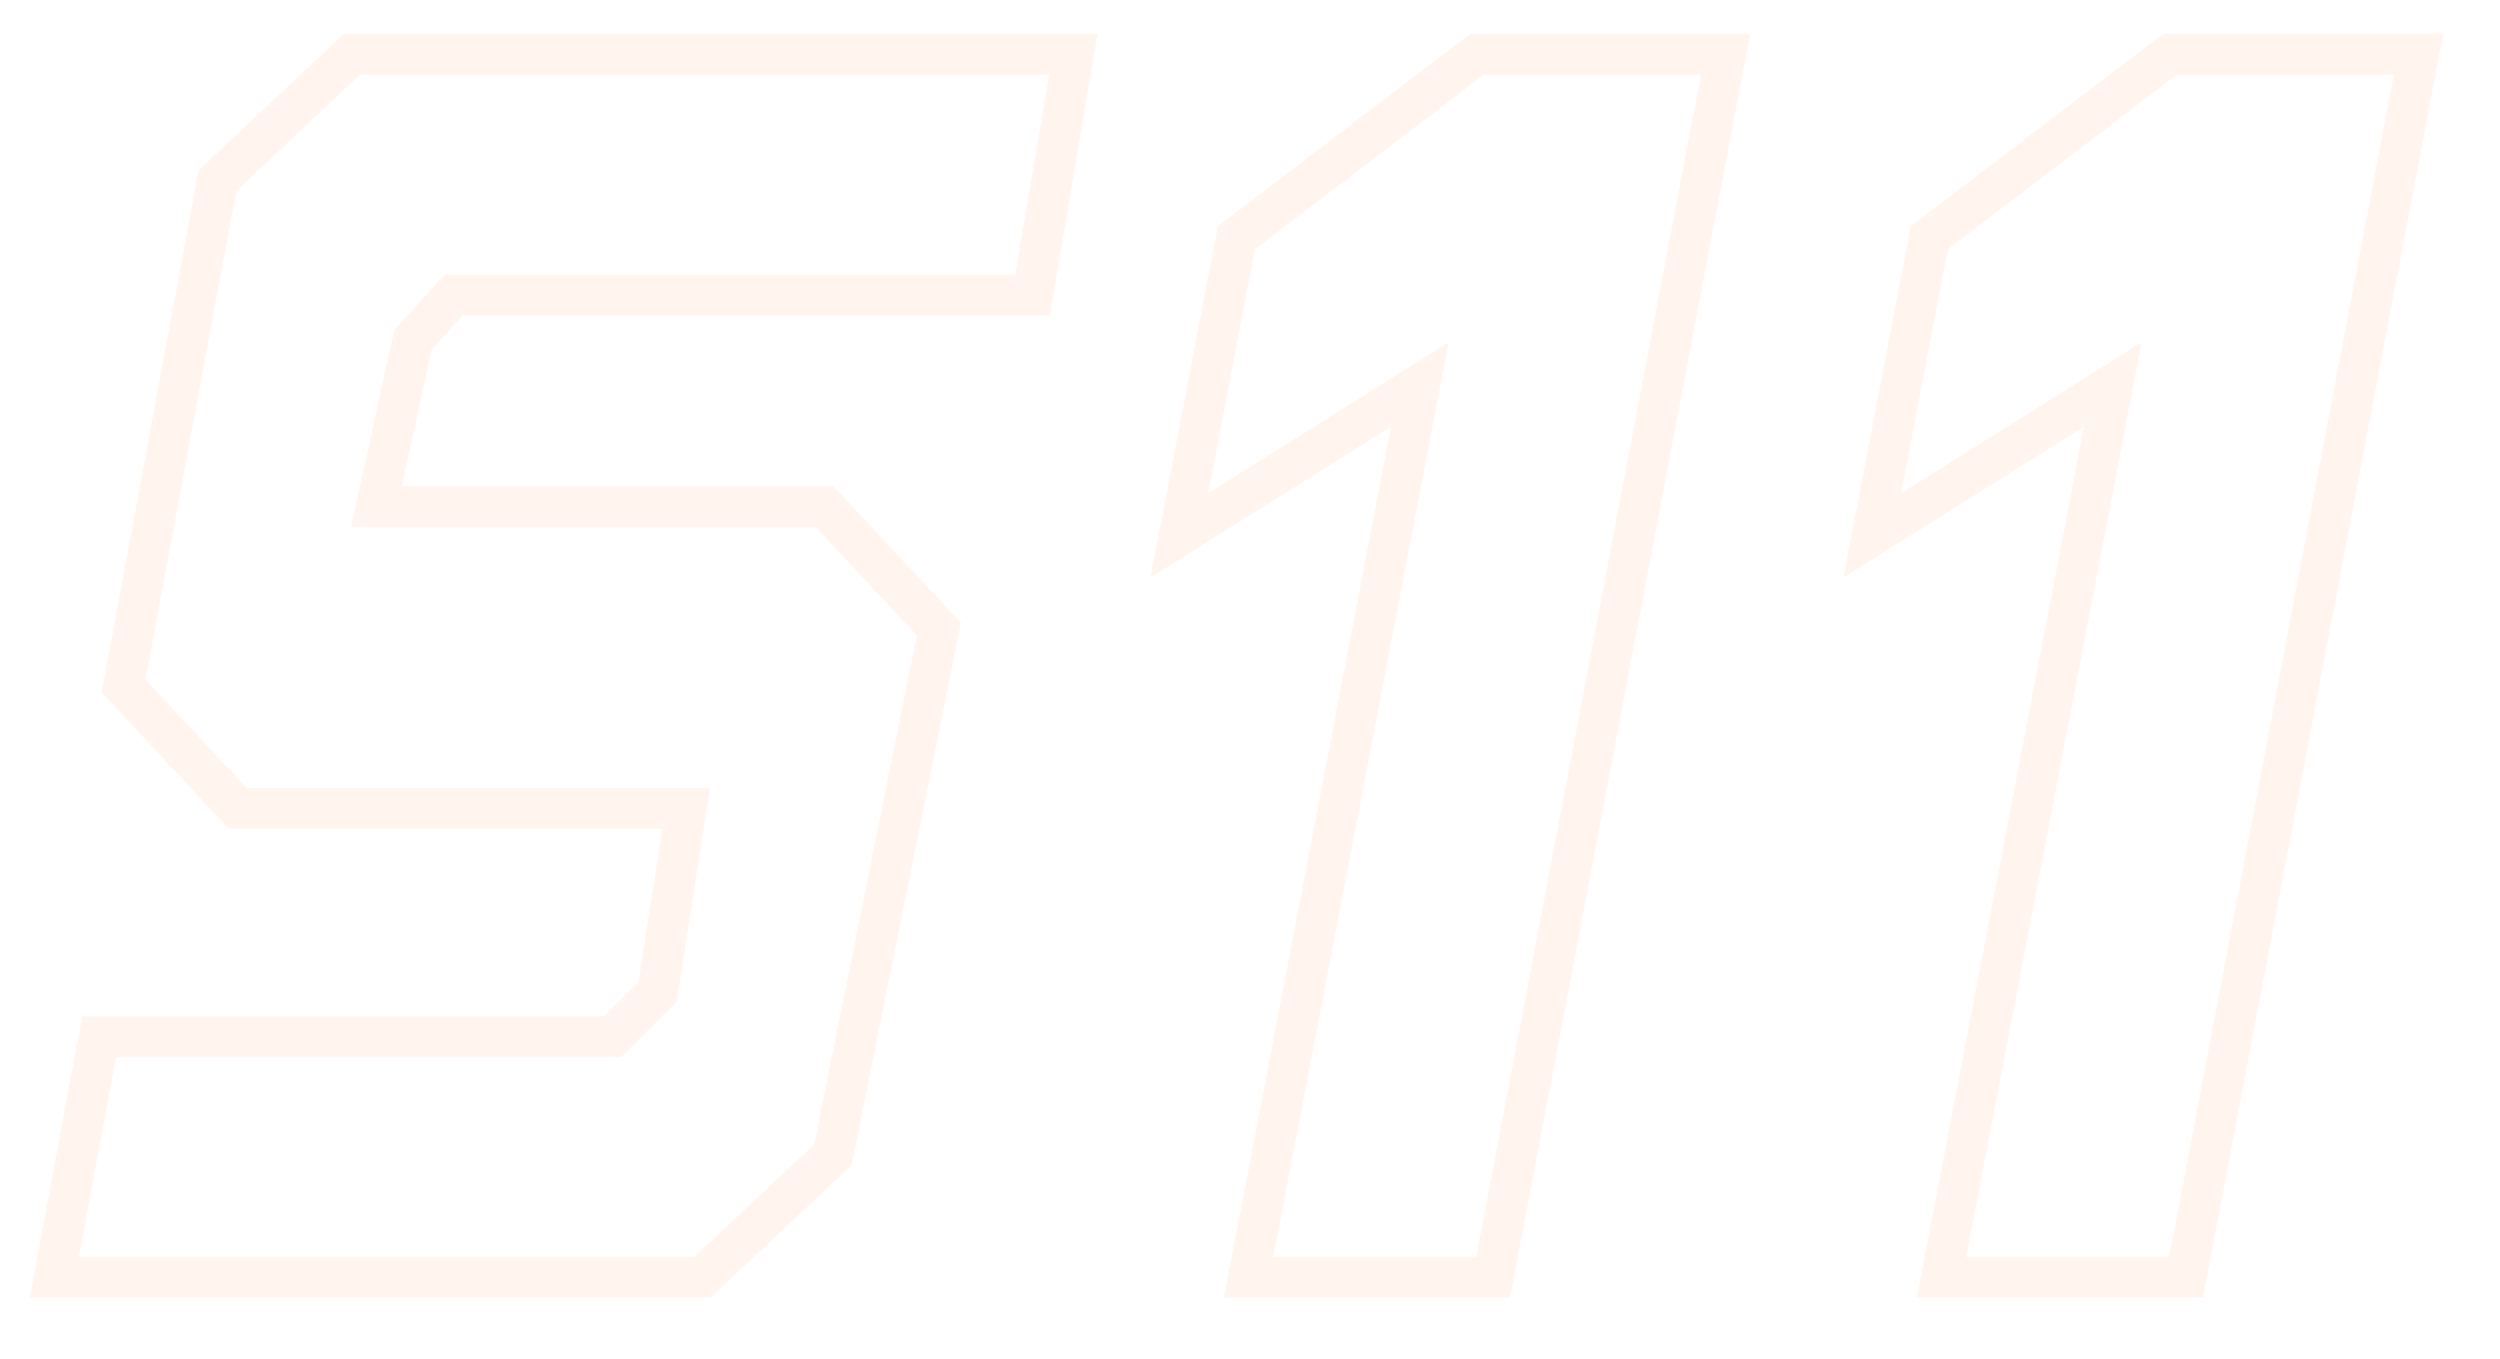
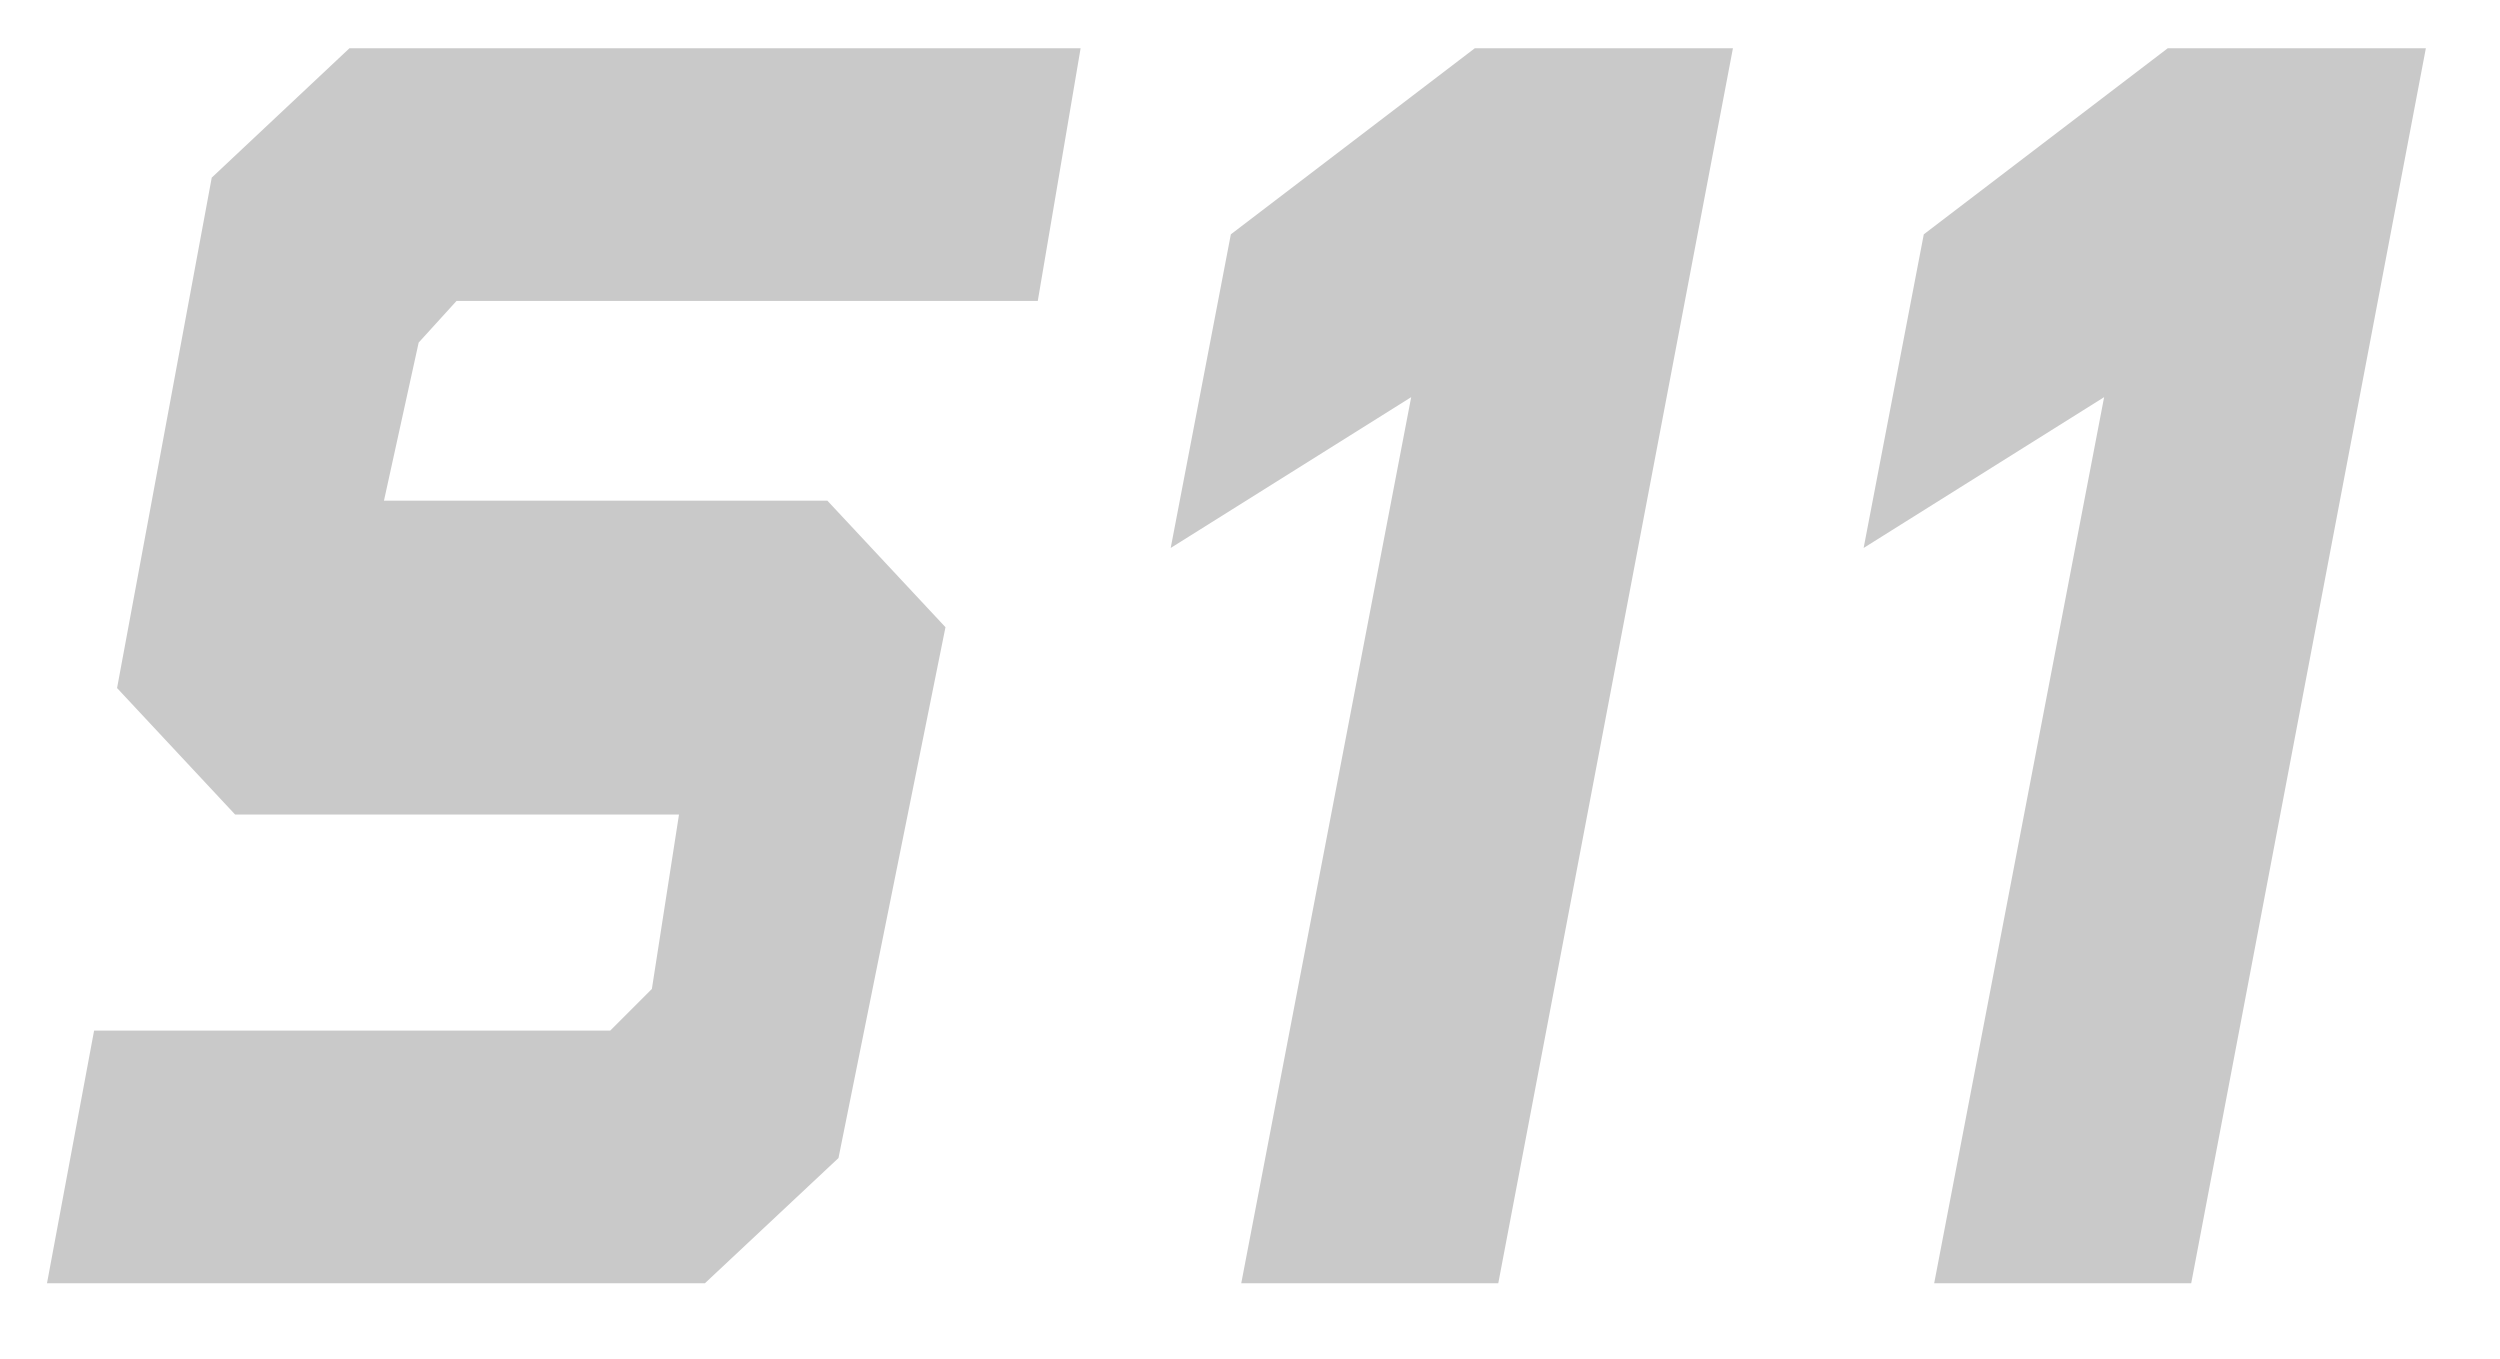
<svg xmlns="http://www.w3.org/2000/svg" viewBox="1036 292 184 100" width="184" height="100" color="#fff5ee" role="img" aria-labelledby="title desc">
+   <defs>
+     <linearGradient id="ocl-fill" x1="0%" y1="0%" x2="100%" y2="0%">
+       <stop offset="0%" stop-color="#b8efff" />
+       <stop offset="50%" stop-color="#c4b4ff" />
+       <stop offset="100%" stop-color="#f1b7e8" />
+     </linearGradient>
+     <linearGradient id="acc-fill" x1="0%" y1="0%" x2="100%" y2="0%">
+       <stop offset="0%" stop-color="#efb3df" />
+       <stop offset="50%" stop-color="#ae9bff" />
+       <stop offset="100%" stop-color="#8de6ef" />
+     </linearGradient>
+     <filter id="star-glow" x="-35%" y="-35%" width="170%" height="170%" color-interpolation-filters="sRGB">
+       <feGaussianBlur in="SourceGraphic" stdDeviation="9" result="halo" />
+       <feGaussianBlur in="SourceGraphic" stdDeviation="3" result="near" />
+       <feMerge>
+         <feMergeNode in="halo" />
+         <feMergeNode in="halo" />
+         <feMergeNode in="near" />
+         <feMergeNode in="SourceGraphic" />
+       </feMerge>
+     </filter>
+   </defs>
  <g id="season-label" transform="translate(1040 296) scale(.30) translate(-1030 -66)">
-     <path id="S-angular" d="M73 0H250L240 59H98L88 70L79 111H189L217 141L191 270L159 300H0L11 241H137L148 230L155 185H45L17 155L40 31Z" transform="translate(1030 66)" fill="none" stroke="currentColor" stroke-width="10" stroke-linejoin="miter" stroke-miterlimit="4" />
-     <path id="season-one-a" d="M20 45L79 0H140L83 300H23L65 81L6 118Z" transform="translate(1300 66)" fill="none" stroke="currentColor" stroke-width="10" stroke-linejoin="miter" stroke-miterlimit="4" />
-     <path id="season-one-b" d="M20 45L79 0H140L83 300H23L65 81L6 118Z" transform="translate(1470 66)" fill="none" stroke="currentColor" stroke-width="10" stroke-linejoin="miter" stroke-miterlimit="4" />
+     <path id="S-angular" d="M73 0H250L240 59H98L88 70L79 111H189L217 141L191 270L159 300H0L11 241H137L148 230L155 185H45L17 155L40 31Z" transform="translate(1030 66)" fill="#c9c9c9" stroke="#c9c9c9" stroke-width="3" stroke-linejoin="miter" stroke-miterlimit="4" />
+     <path id="season-one-a" d="M20 45L79 0H140L83 300H23L65 81L6 118Z" transform="translate(1300 66)" fill="#c9c9c9" stroke="#c9c9c9" stroke-width="3" stroke-linejoin="miter" stroke-miterlimit="4" />
+     <path id="season-one-b" d="M20 45L79 0H140L83 300H23L65 81L6 118Z" transform="translate(1470 66)" fill="#c9c9c9" stroke="#c9c9c9" stroke-width="3" stroke-linejoin="miter" stroke-miterlimit="4" />
  </g>
</svg>
